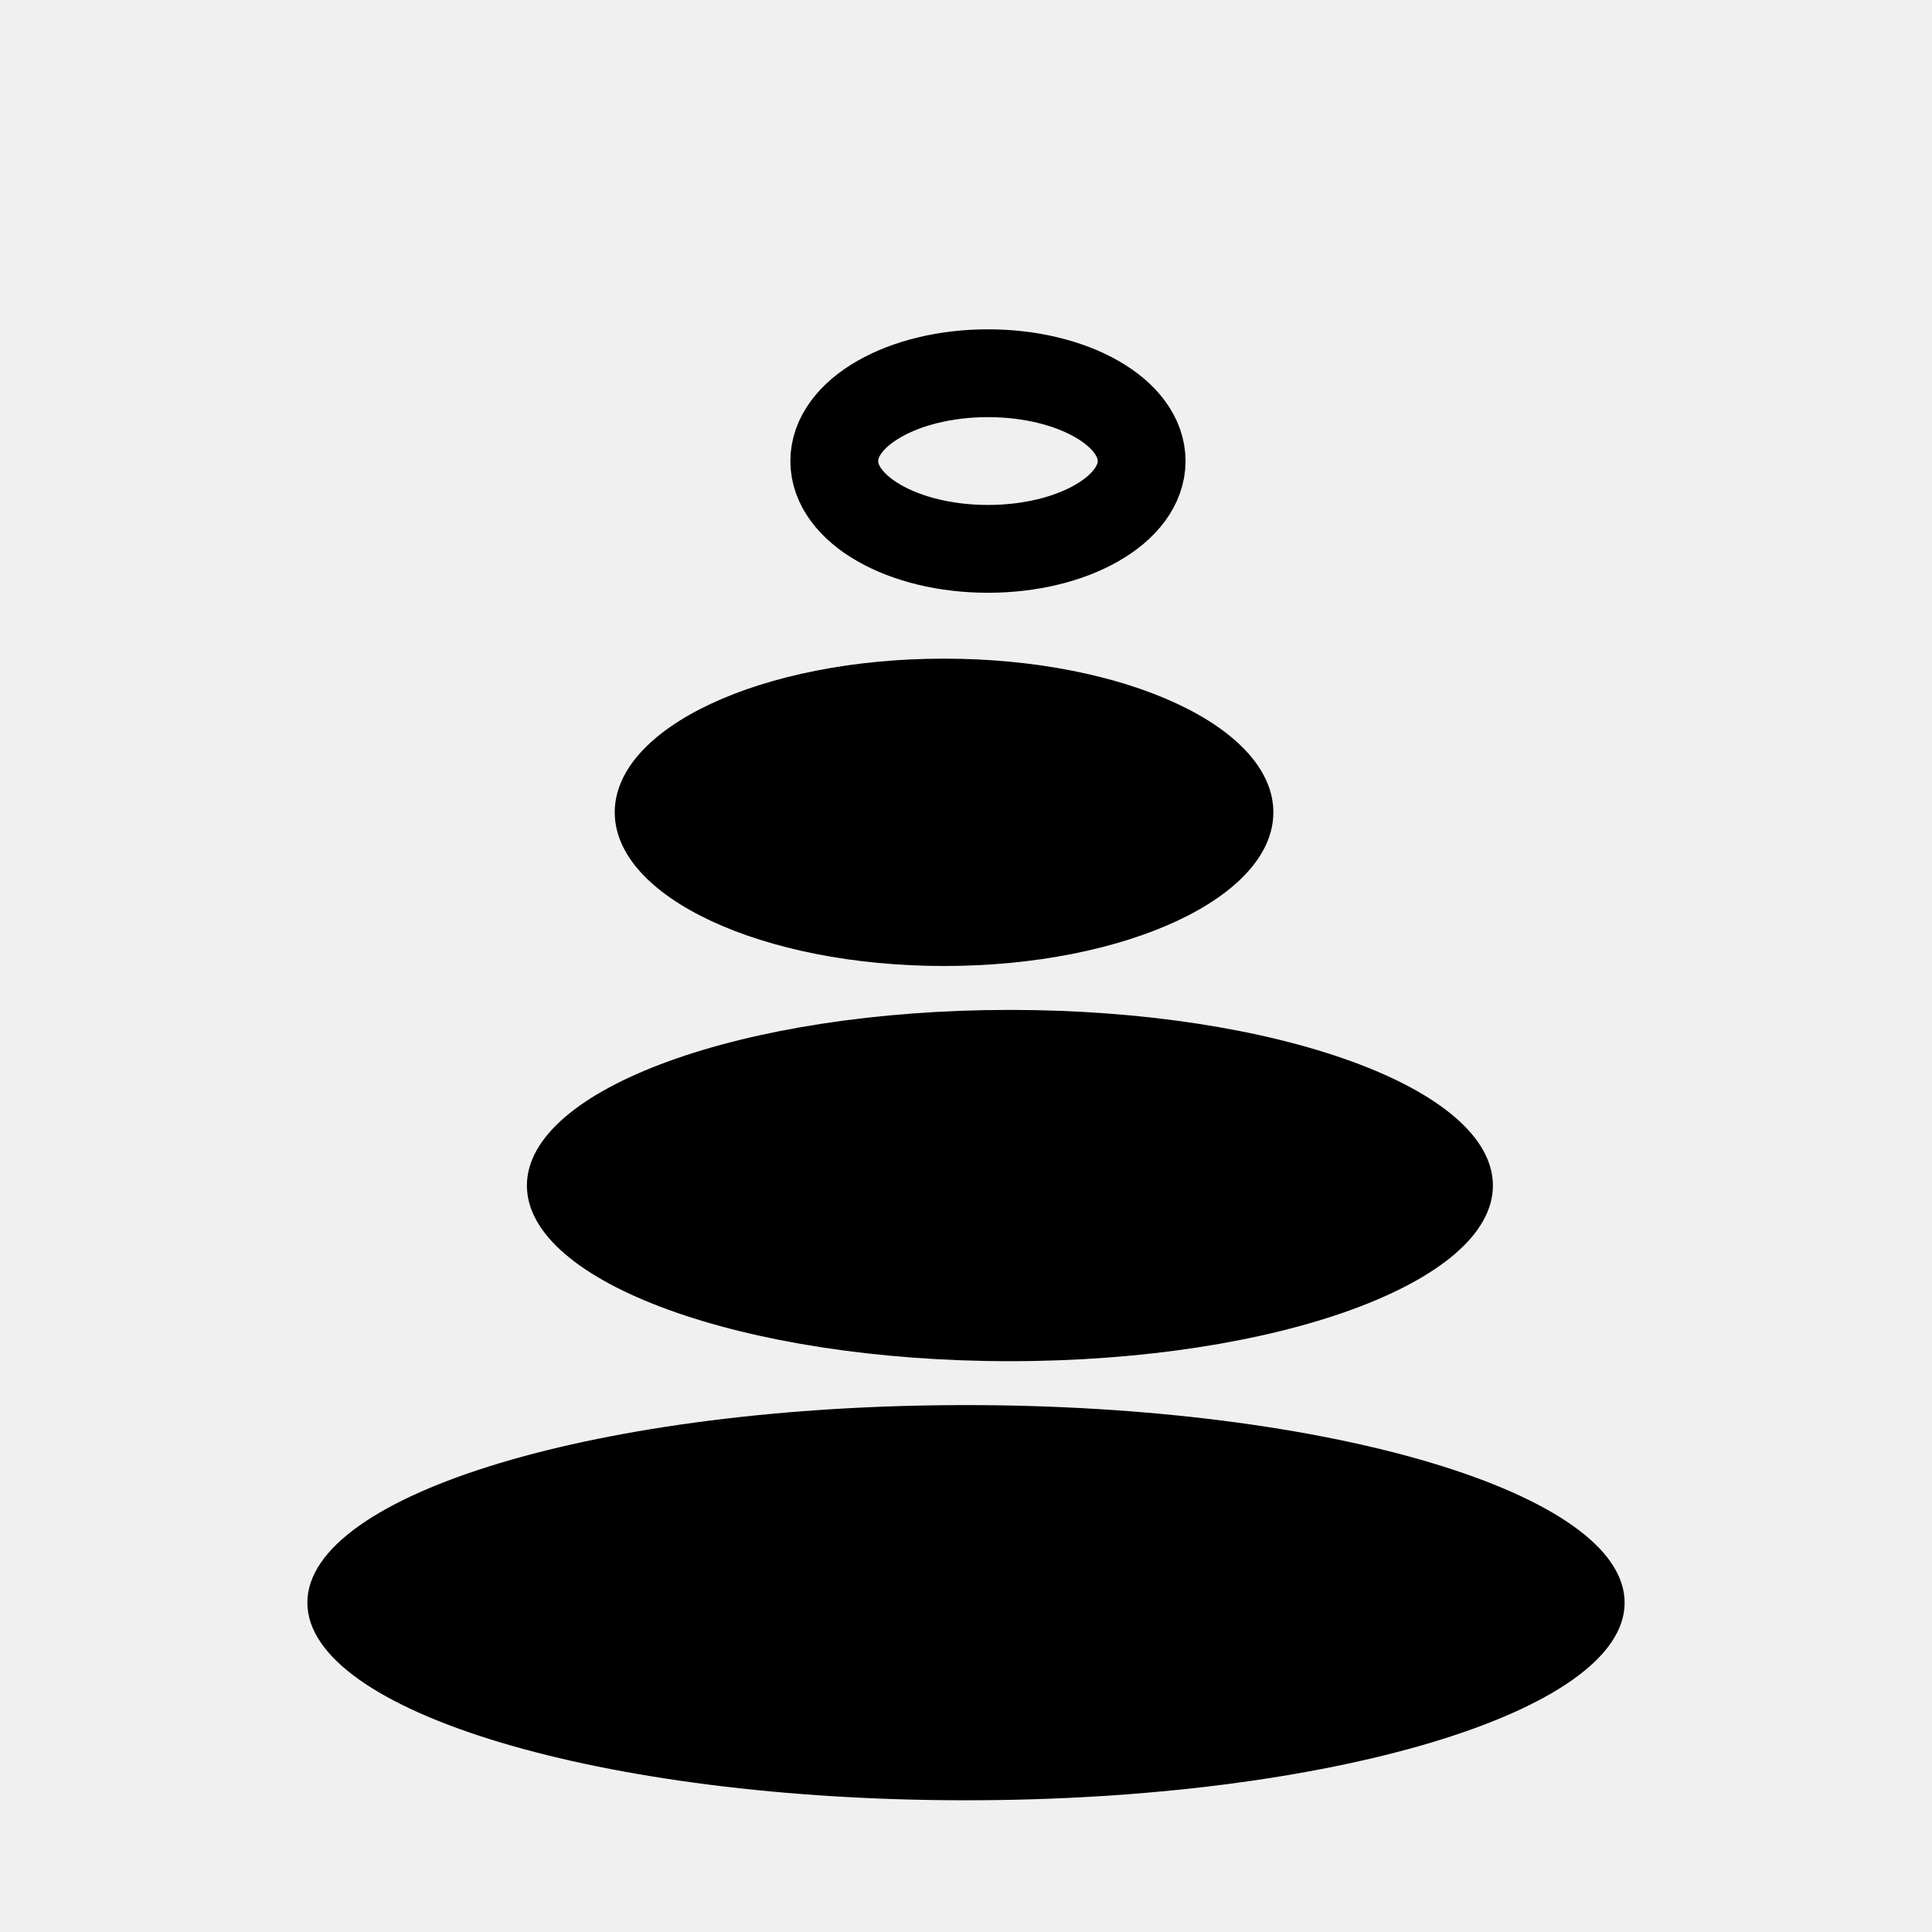
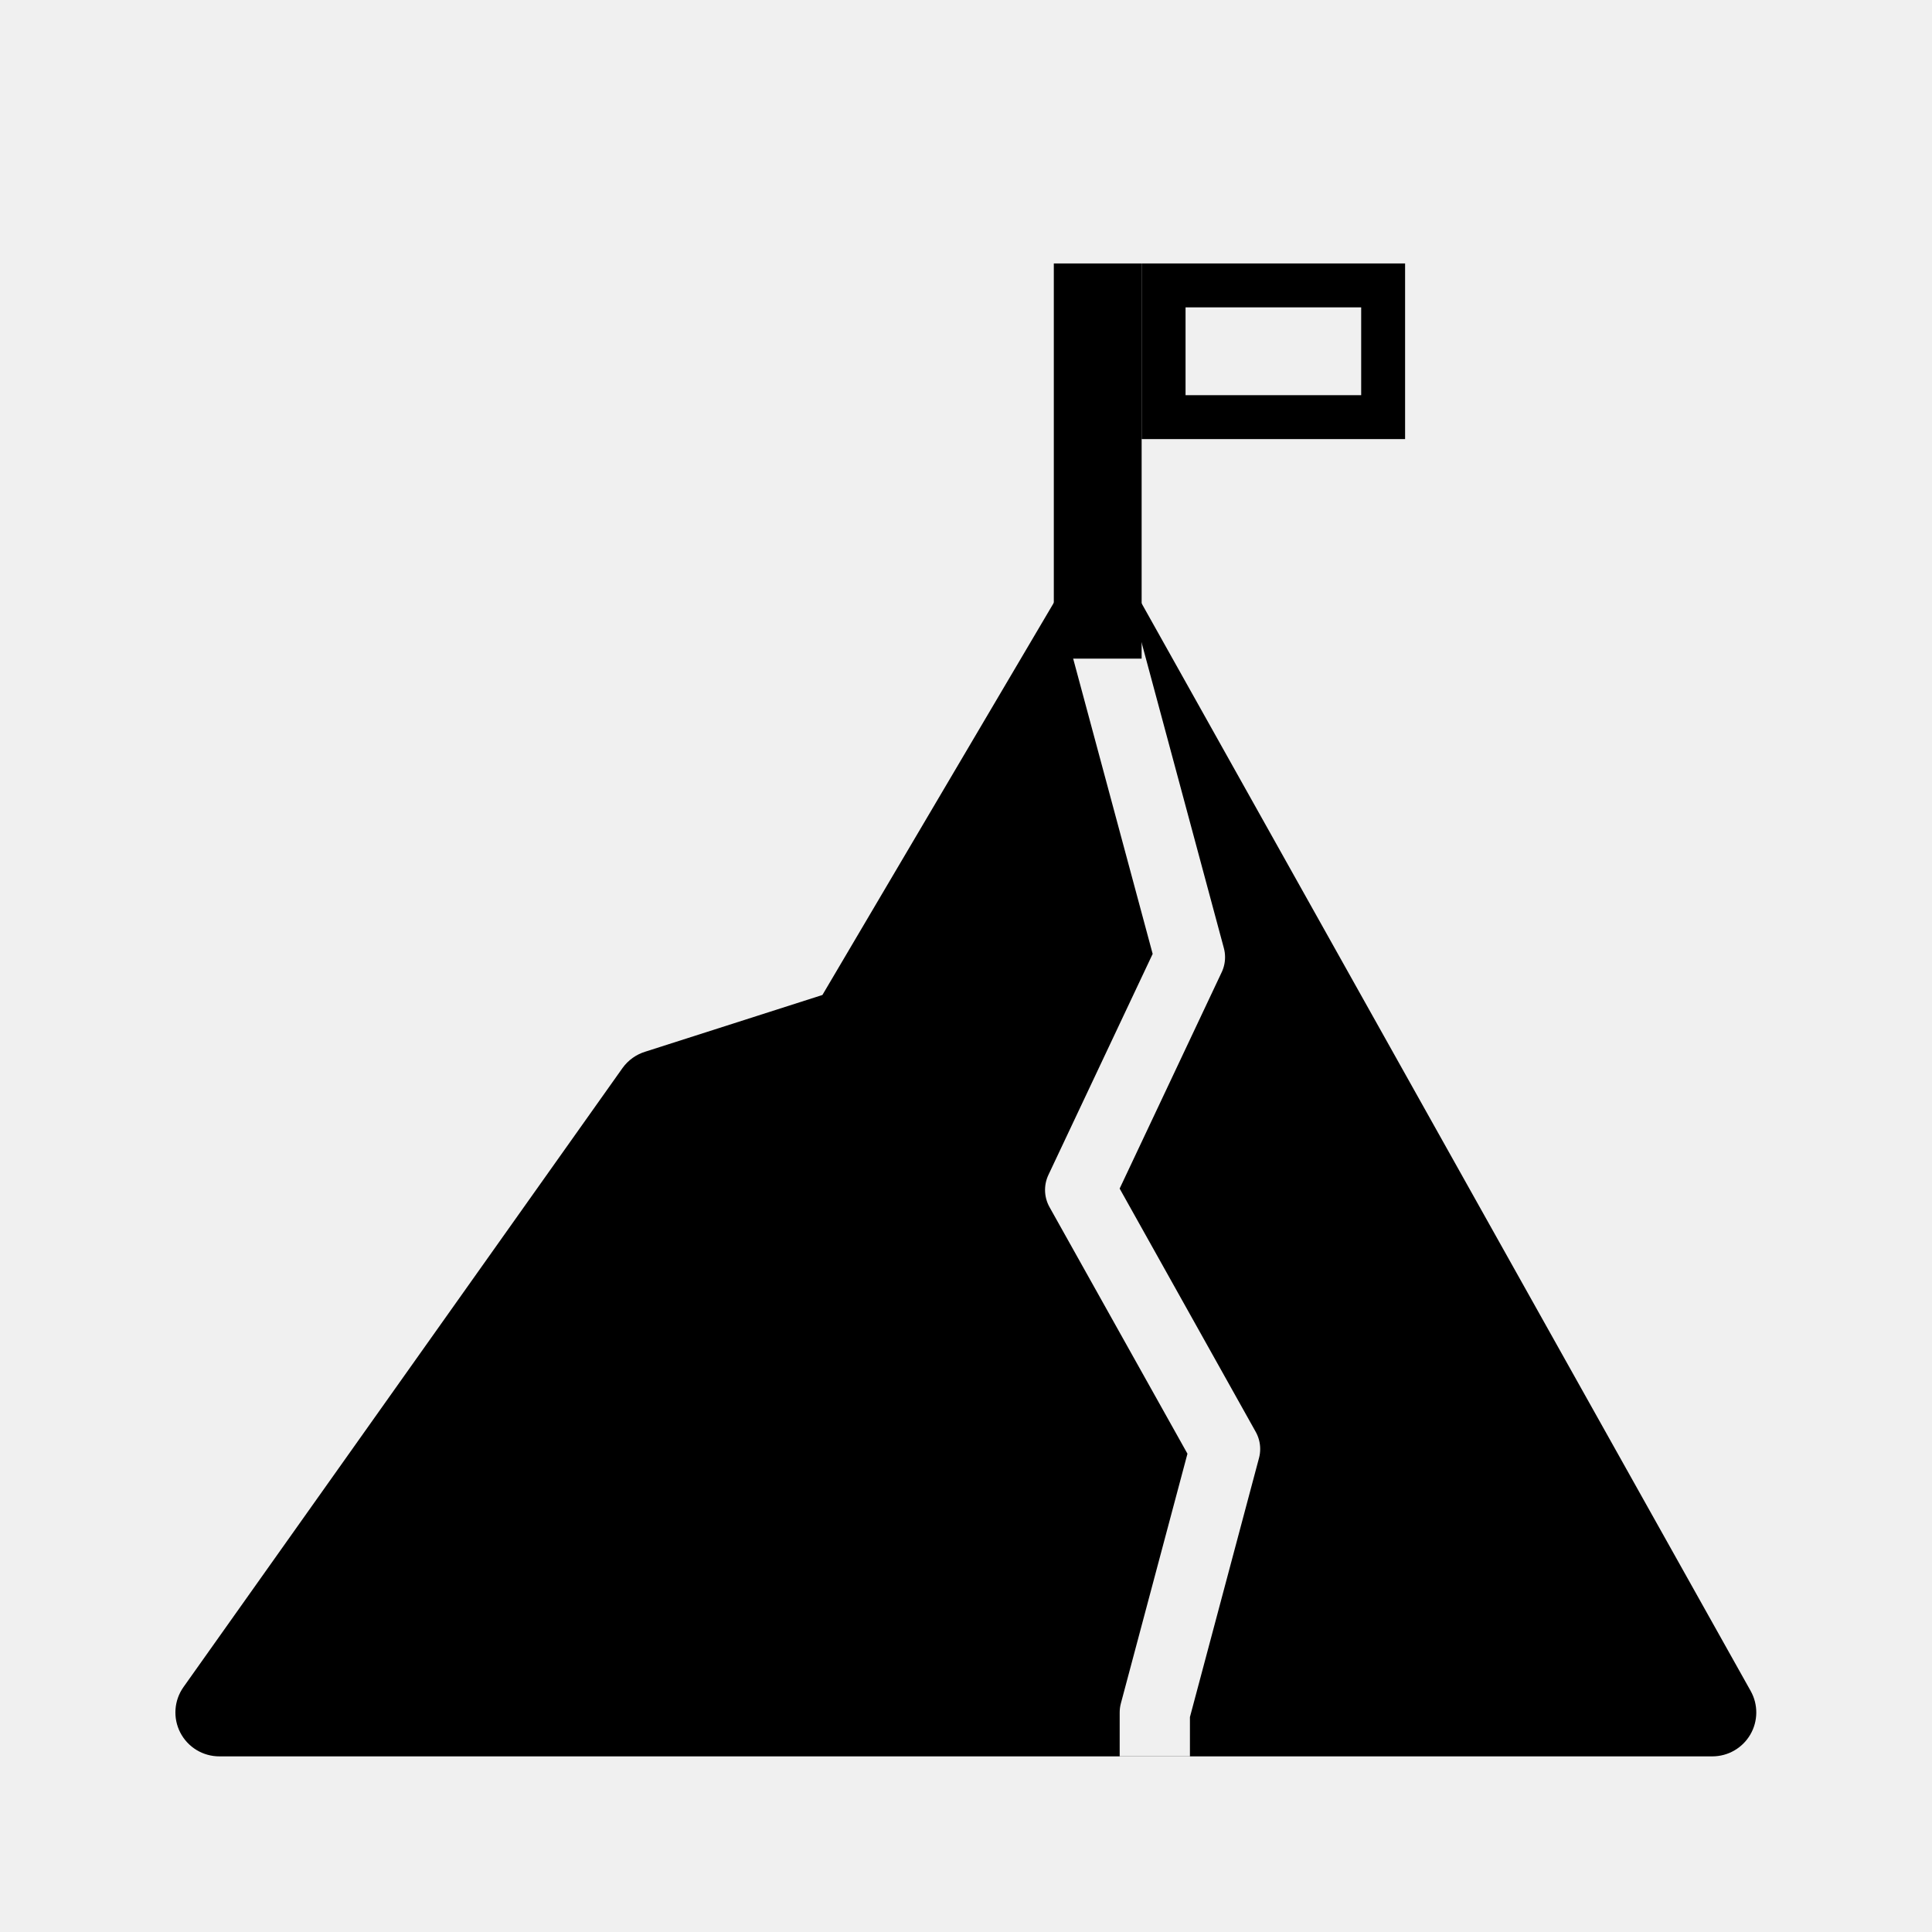
<svg xmlns="http://www.w3.org/2000/svg" viewBox="0 0 44 44">
-   <ellipse cx="22" cy="36.5" rx="15.0" ry="4.5" fill="#000" />
-   <ellipse cx="23" cy="27" rx="11.0" ry="4.0" fill="#000" />
-   <ellipse cx="21.5" cy="18.5" rx="7.5" ry="3.5" fill="#000" />
-   <ellipse cx="22.5" cy="10.5" rx="3.5" ry="2.0" fill="none" stroke="#000" stroke-width="2" />
+   <defs>
+     <mask id="ridge">
+       <rect width="44" height="44" fill="#fff" />
+       <path d="M25 13L25 14L27.1 21.8L24.6 27.1L27.9 33L26.3 39L26.3 40" fill="none" stroke="#000" stroke-width="1.6" stroke-linejoin="round" />
+     </mask>
+   </defs>
+   <path d="M25 15L25 6" stroke="#000" stroke-width="2" />
+   <rect x="26.5" y="6.5" width="5" height="3" fill="none" stroke="#000" />
+   <g mask="url(#ridge)">
+     <path d="M5 40A1 1 0 0 1 4.18 38.42L14.18 24.32A1 1 0 0 1 14.7 23.95L18.73 22.66L24.14 13.49A1 1 0 0 1 25.87 13.51L39.87 38.51A1 1 0 0 1 39 40Z" fill="#000" />
+   </g>
</svg>
